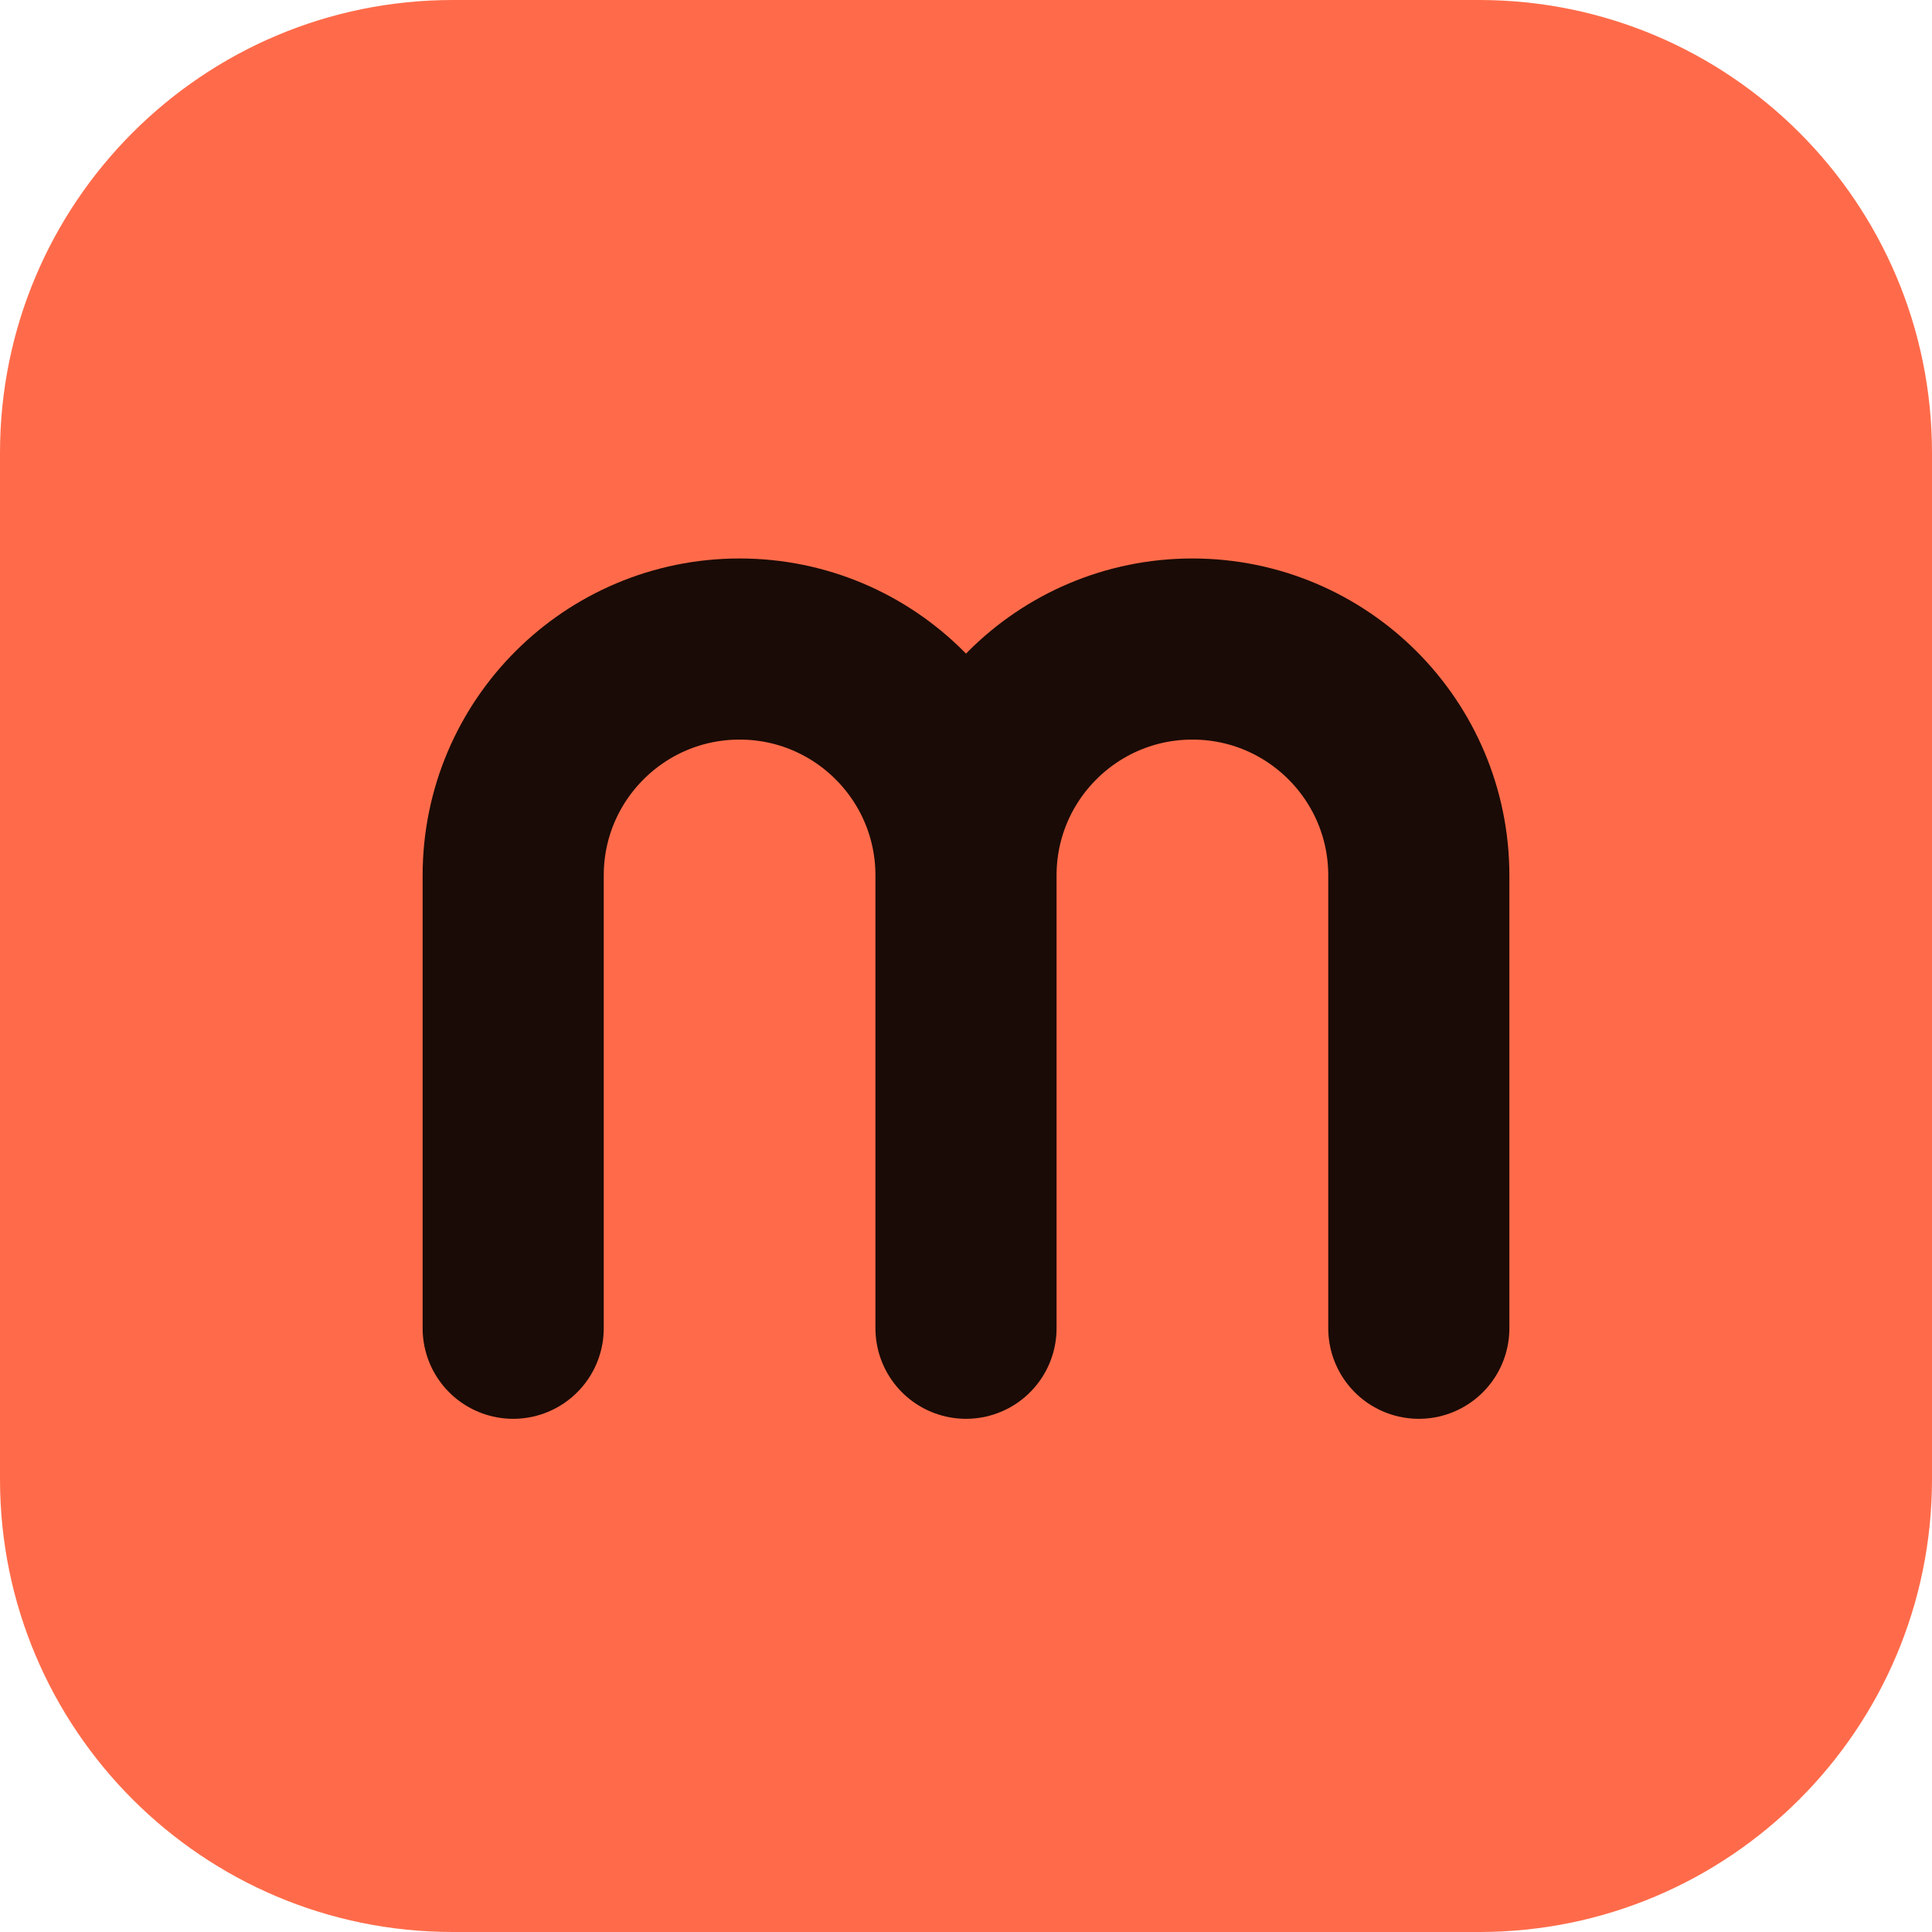
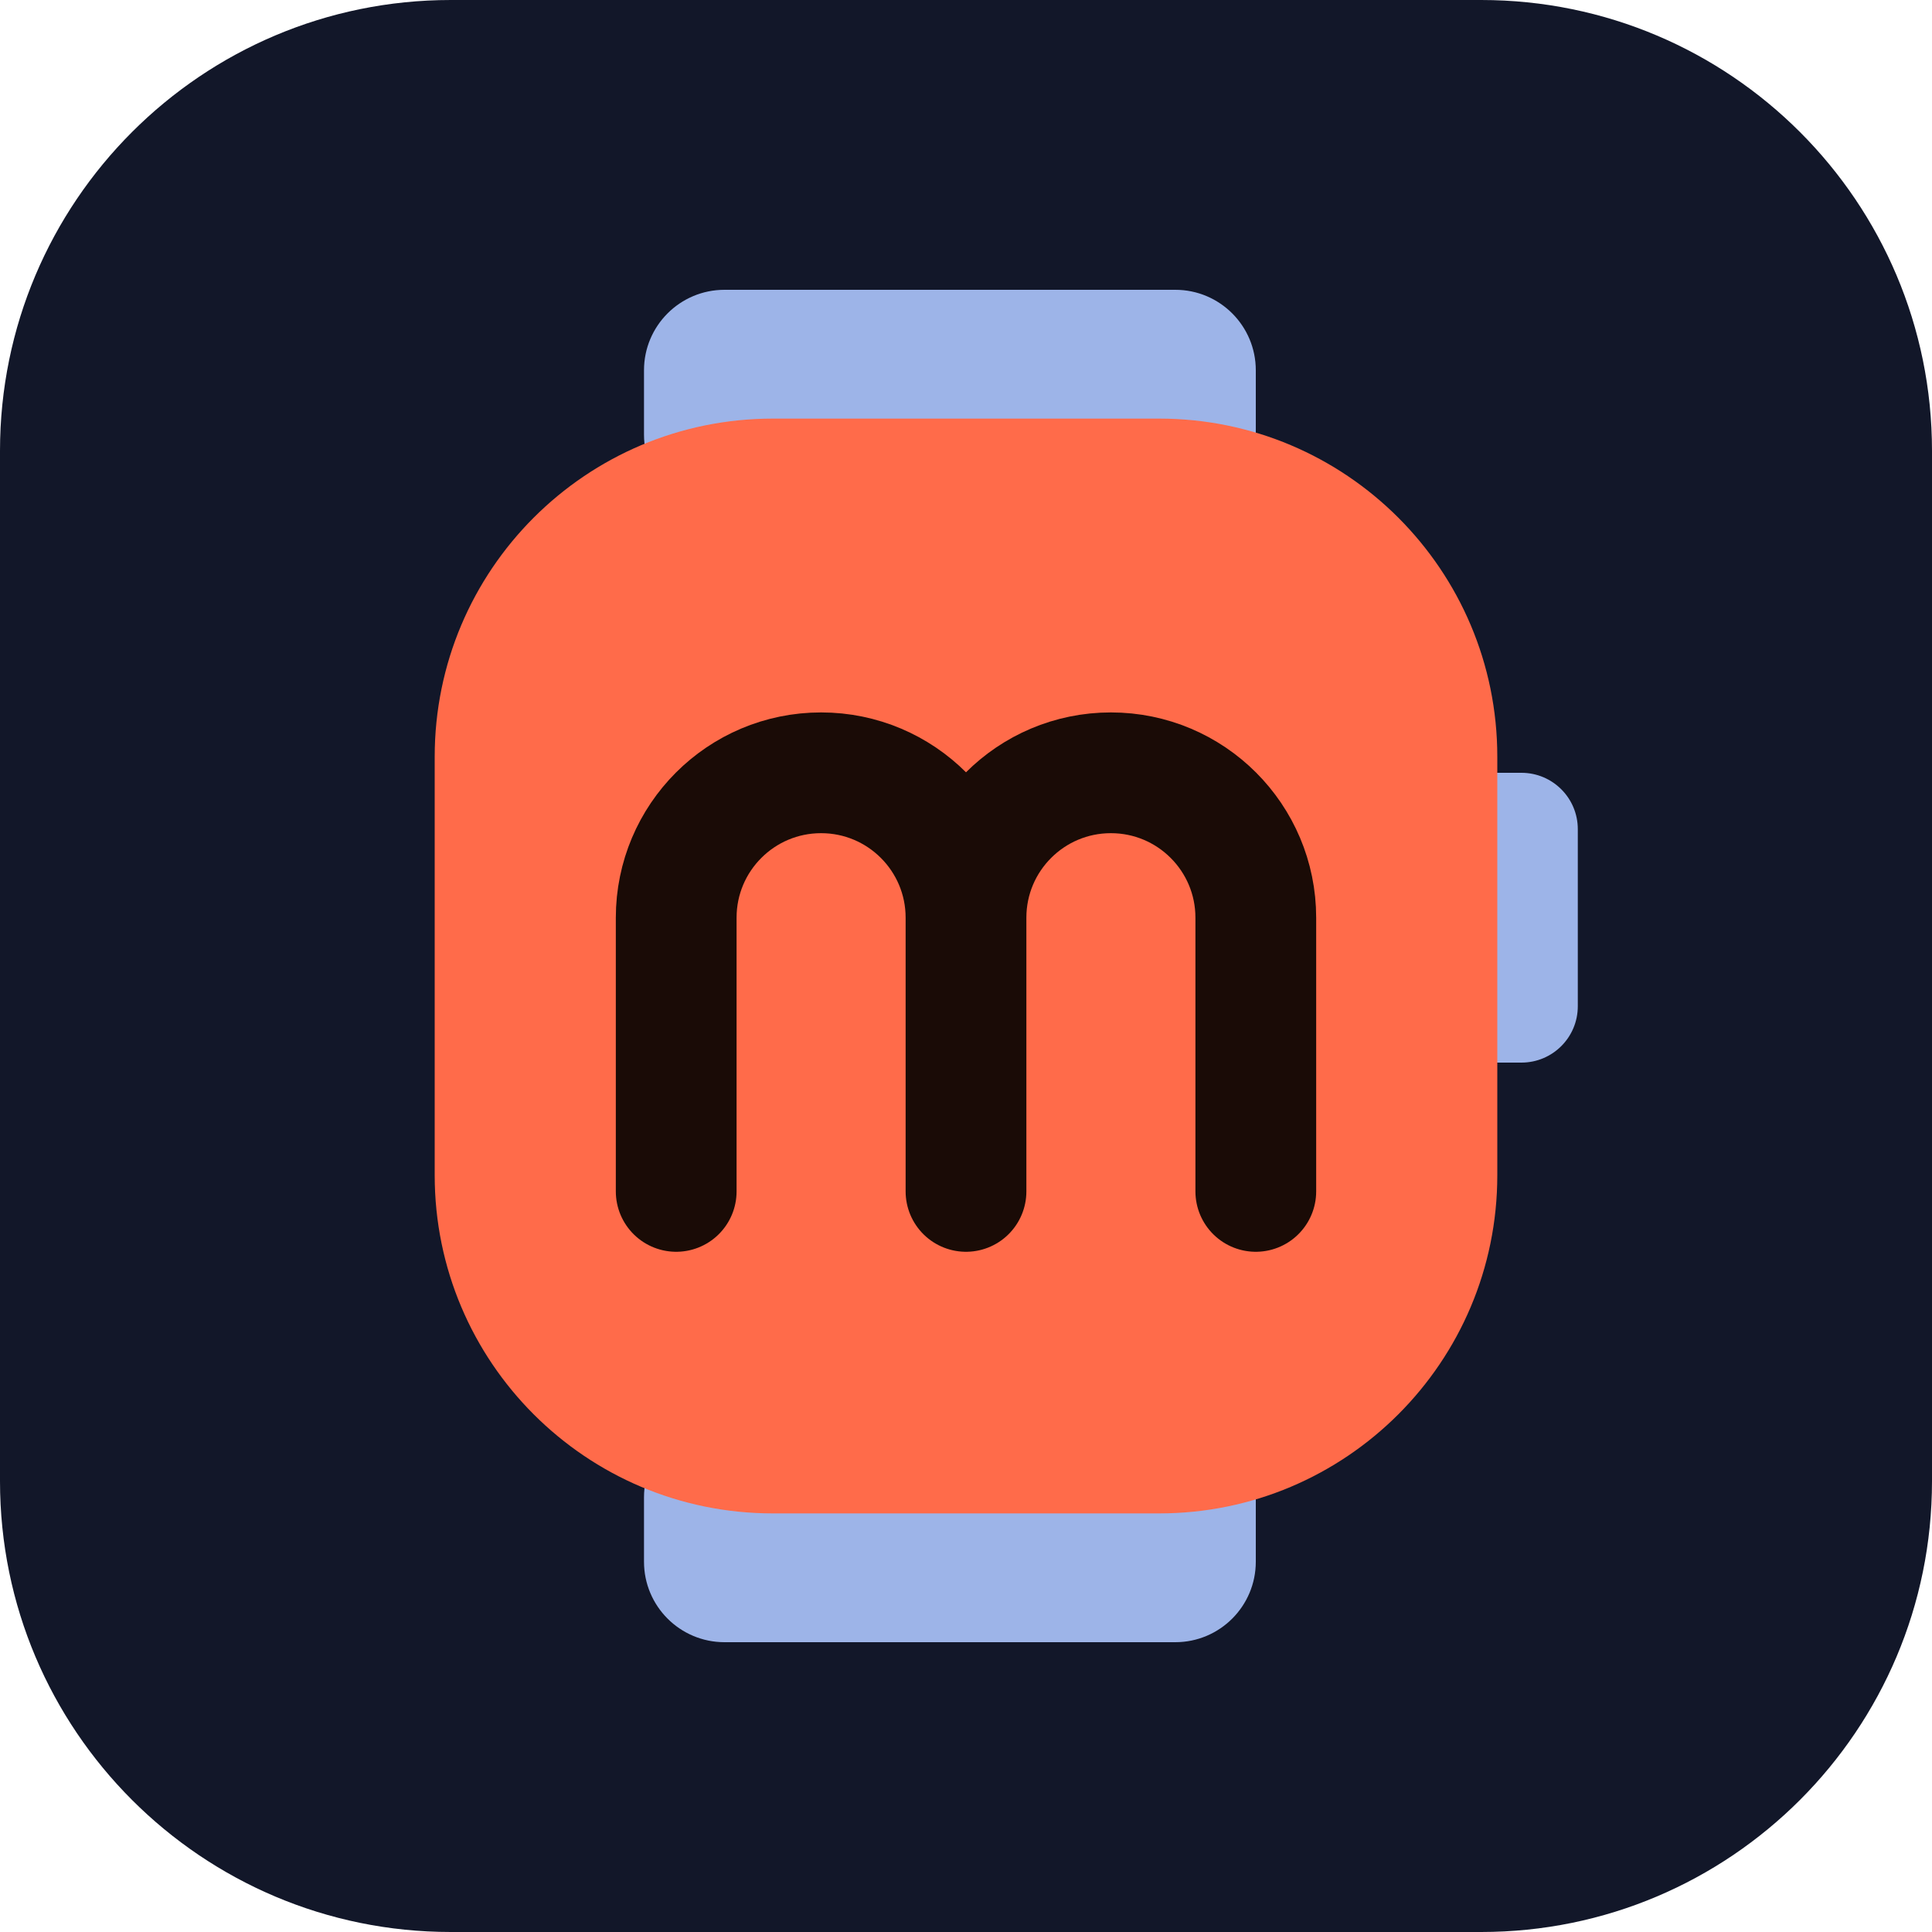
- <svg xmlns="http://www.w3.org/2000/svg" viewBox="0 0 64 64" role="img" aria-label="meeshApps">
-   <rect width="64" height="64" rx="15" fill="#FF6B4A" />
-   <path d="M17 44V29a7.5 7.5 0 0 1 15 0v15M32 29a7.5 7.5 0 0 1 15 0v15" fill="none" stroke="#1A0B06" stroke-width="6" stroke-linecap="round" stroke-linejoin="round" />
+ <svg xmlns="http://www.w3.org/2000/svg" viewBox="0 0 120 120" role="img" aria-label="meeshApps">
+   <rect width="120" height="120" rx="28" fill="#121729" />
+   <g transform="translate(19 18)">
+     <rect x="21" y="0" width="38" height="14" rx="5" fill="#9DB4E8" />
+     <rect x="21" y="70" width="38" height="14" rx="5" fill="#9DB4E8" />
+     <rect x="70" y="30" width="9" height="18" rx="3.5" fill="#9DB4E8" />
+     <rect x="8" y="8" width="66" height="68" rx="21" fill="#FF6B4A" />
+     <path d="M23 56V39a9 9 0 0 1 18 0v17M41 39a9 9 0 0 1 18 0v17" fill="none" stroke="#1A0B06" stroke-width="7.5" stroke-linecap="round" stroke-linejoin="round" />
+   </g>
</svg>
